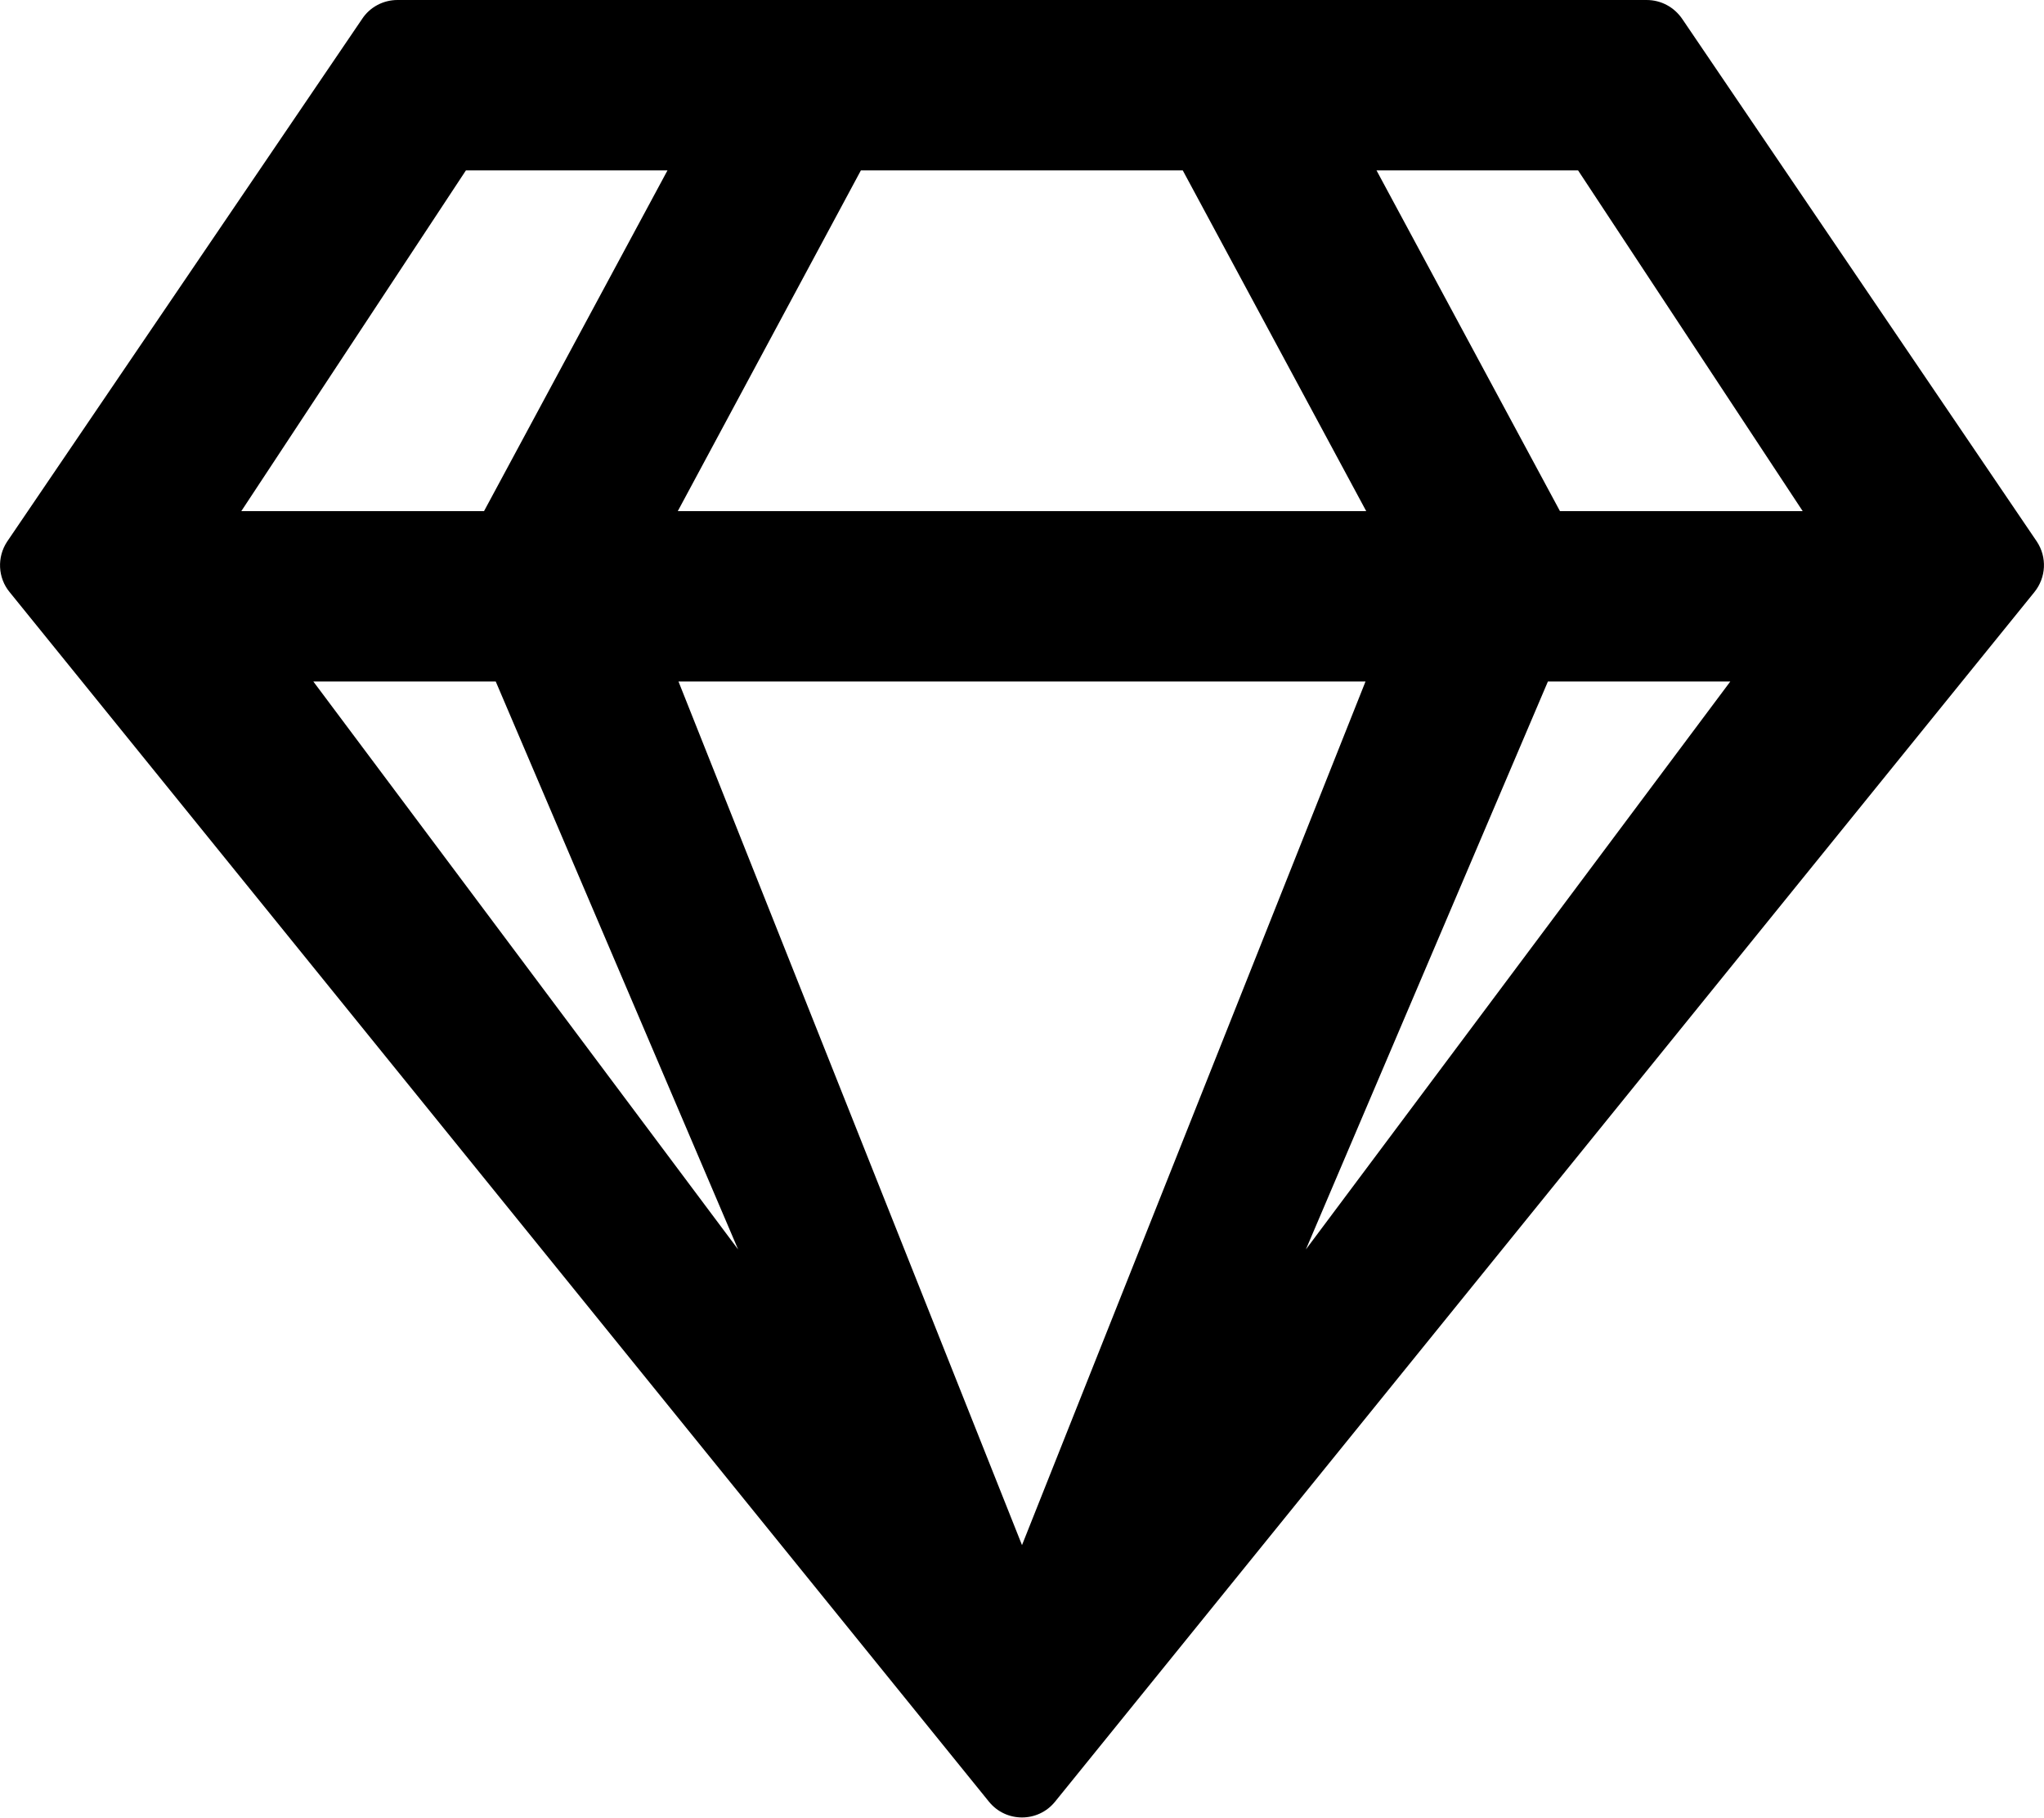
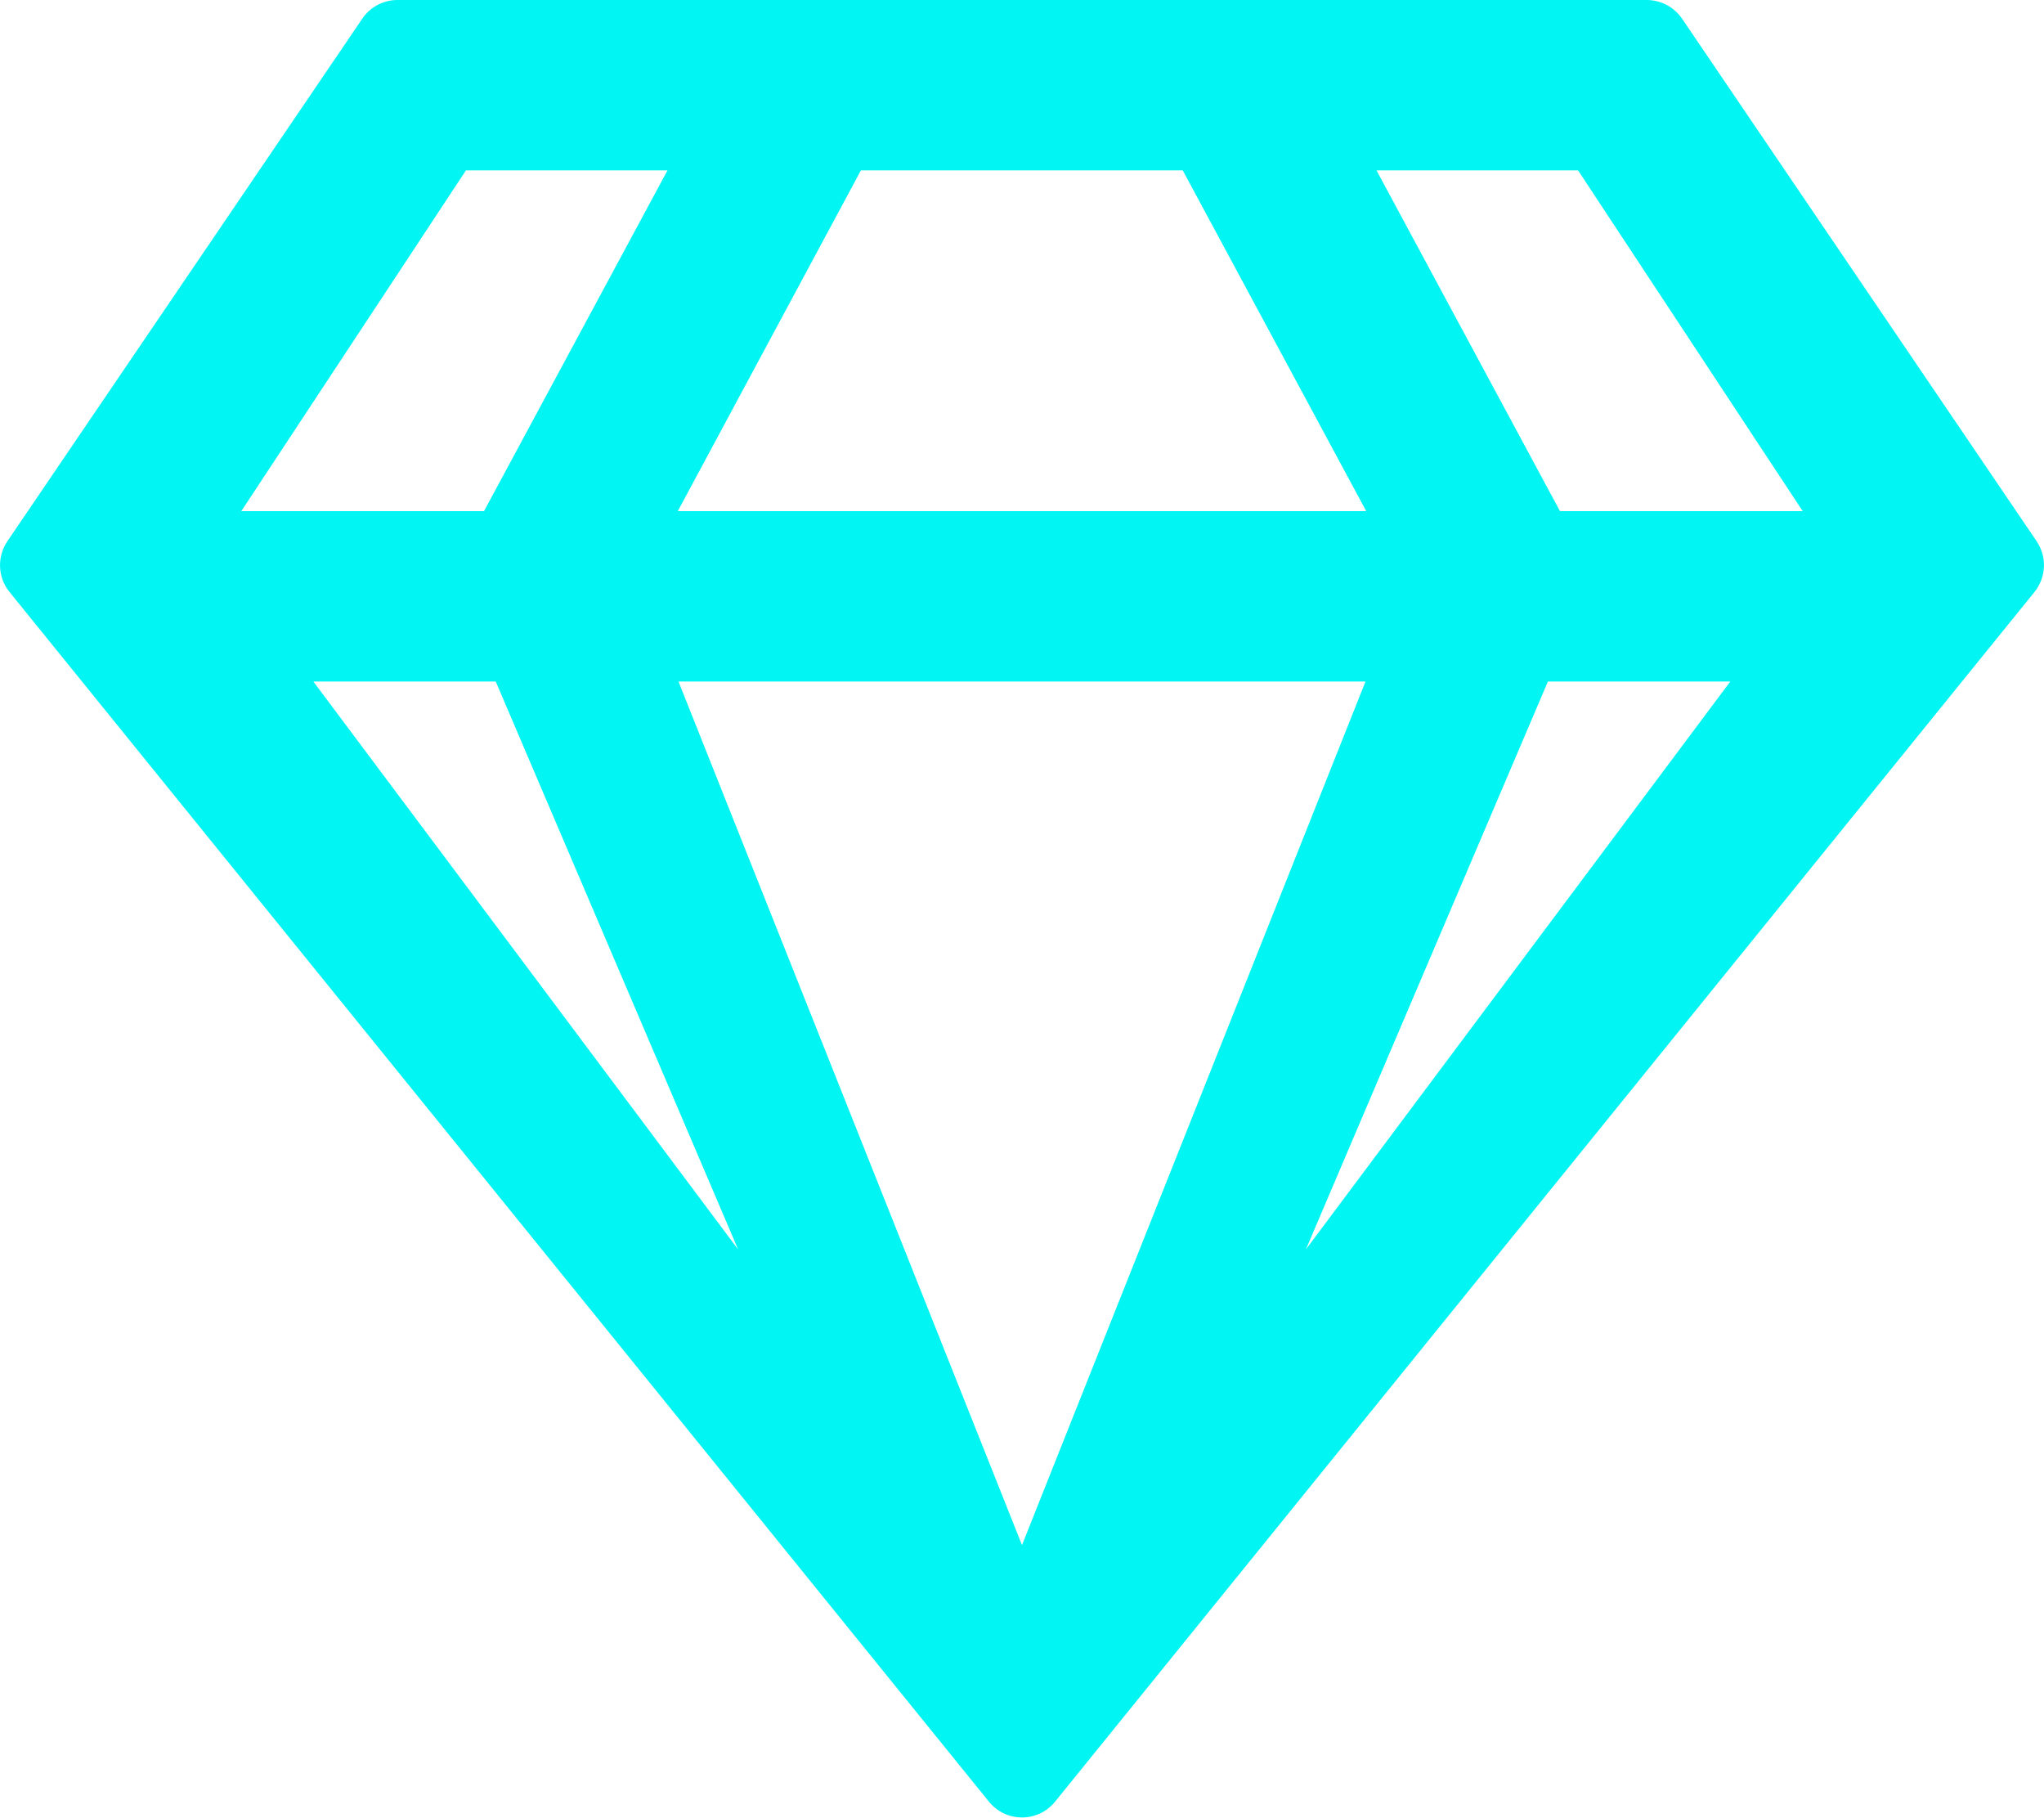
<svg xmlns="http://www.w3.org/2000/svg" aria-hidden="true" focusable="false" data-prefix="far" data-icon="gem" class="svg-inline--fa fa-gem fa-w-18" role="img" viewBox="0 0 576 512">
-   <path fill="currentColor" d="M464 0H112c-4 0-7.8 2-10 5.4L2 152.6c-2.9 4.4-2.6 10.2.7 14.2l276 340.8c4.8 5.9 13.8 5.9 18.6 0l276-340.8c3.3-4.1 3.6-9.8.7-14.2L474.1 5.4C471.8 2 468.1 0 464 0zm-19.3 48l63.3 96h-68.4l-51.7-96h56.8zm-202.1 0h90.7l51.7 96H191l51.6-96zm-111.3 0h56.8l-51.7 96H68l63.3-96zm-43 144h51.4L208 352 88.3 192zm102.9 0h193.6L288 435.3 191.2 192zM368 352l68.2-160h51.4L368 352z" />
+   <path fill="#00f5f3" d="M464 0H112c-4 0-7.8 2-10 5.4L2 152.6c-2.9 4.4-2.6 10.2.7 14.2l276 340.8c4.8 5.9 13.8 5.9 18.6 0l276-340.8c3.3-4.1 3.6-9.8.7-14.2L474.1 5.4C471.8 2 468.1 0 464 0zm-19.3 48l63.3 96h-68.4l-51.7-96h56.8zm-202.1 0h90.7l51.7 96H191l51.6-96zm-111.3 0h56.8l-51.7 96H68l63.3-96zm-43 144h51.4L208 352 88.3 192zm102.9 0h193.6L288 435.3 191.2 192zM368 352l68.2-160h51.4L368 352z" />
</svg>
